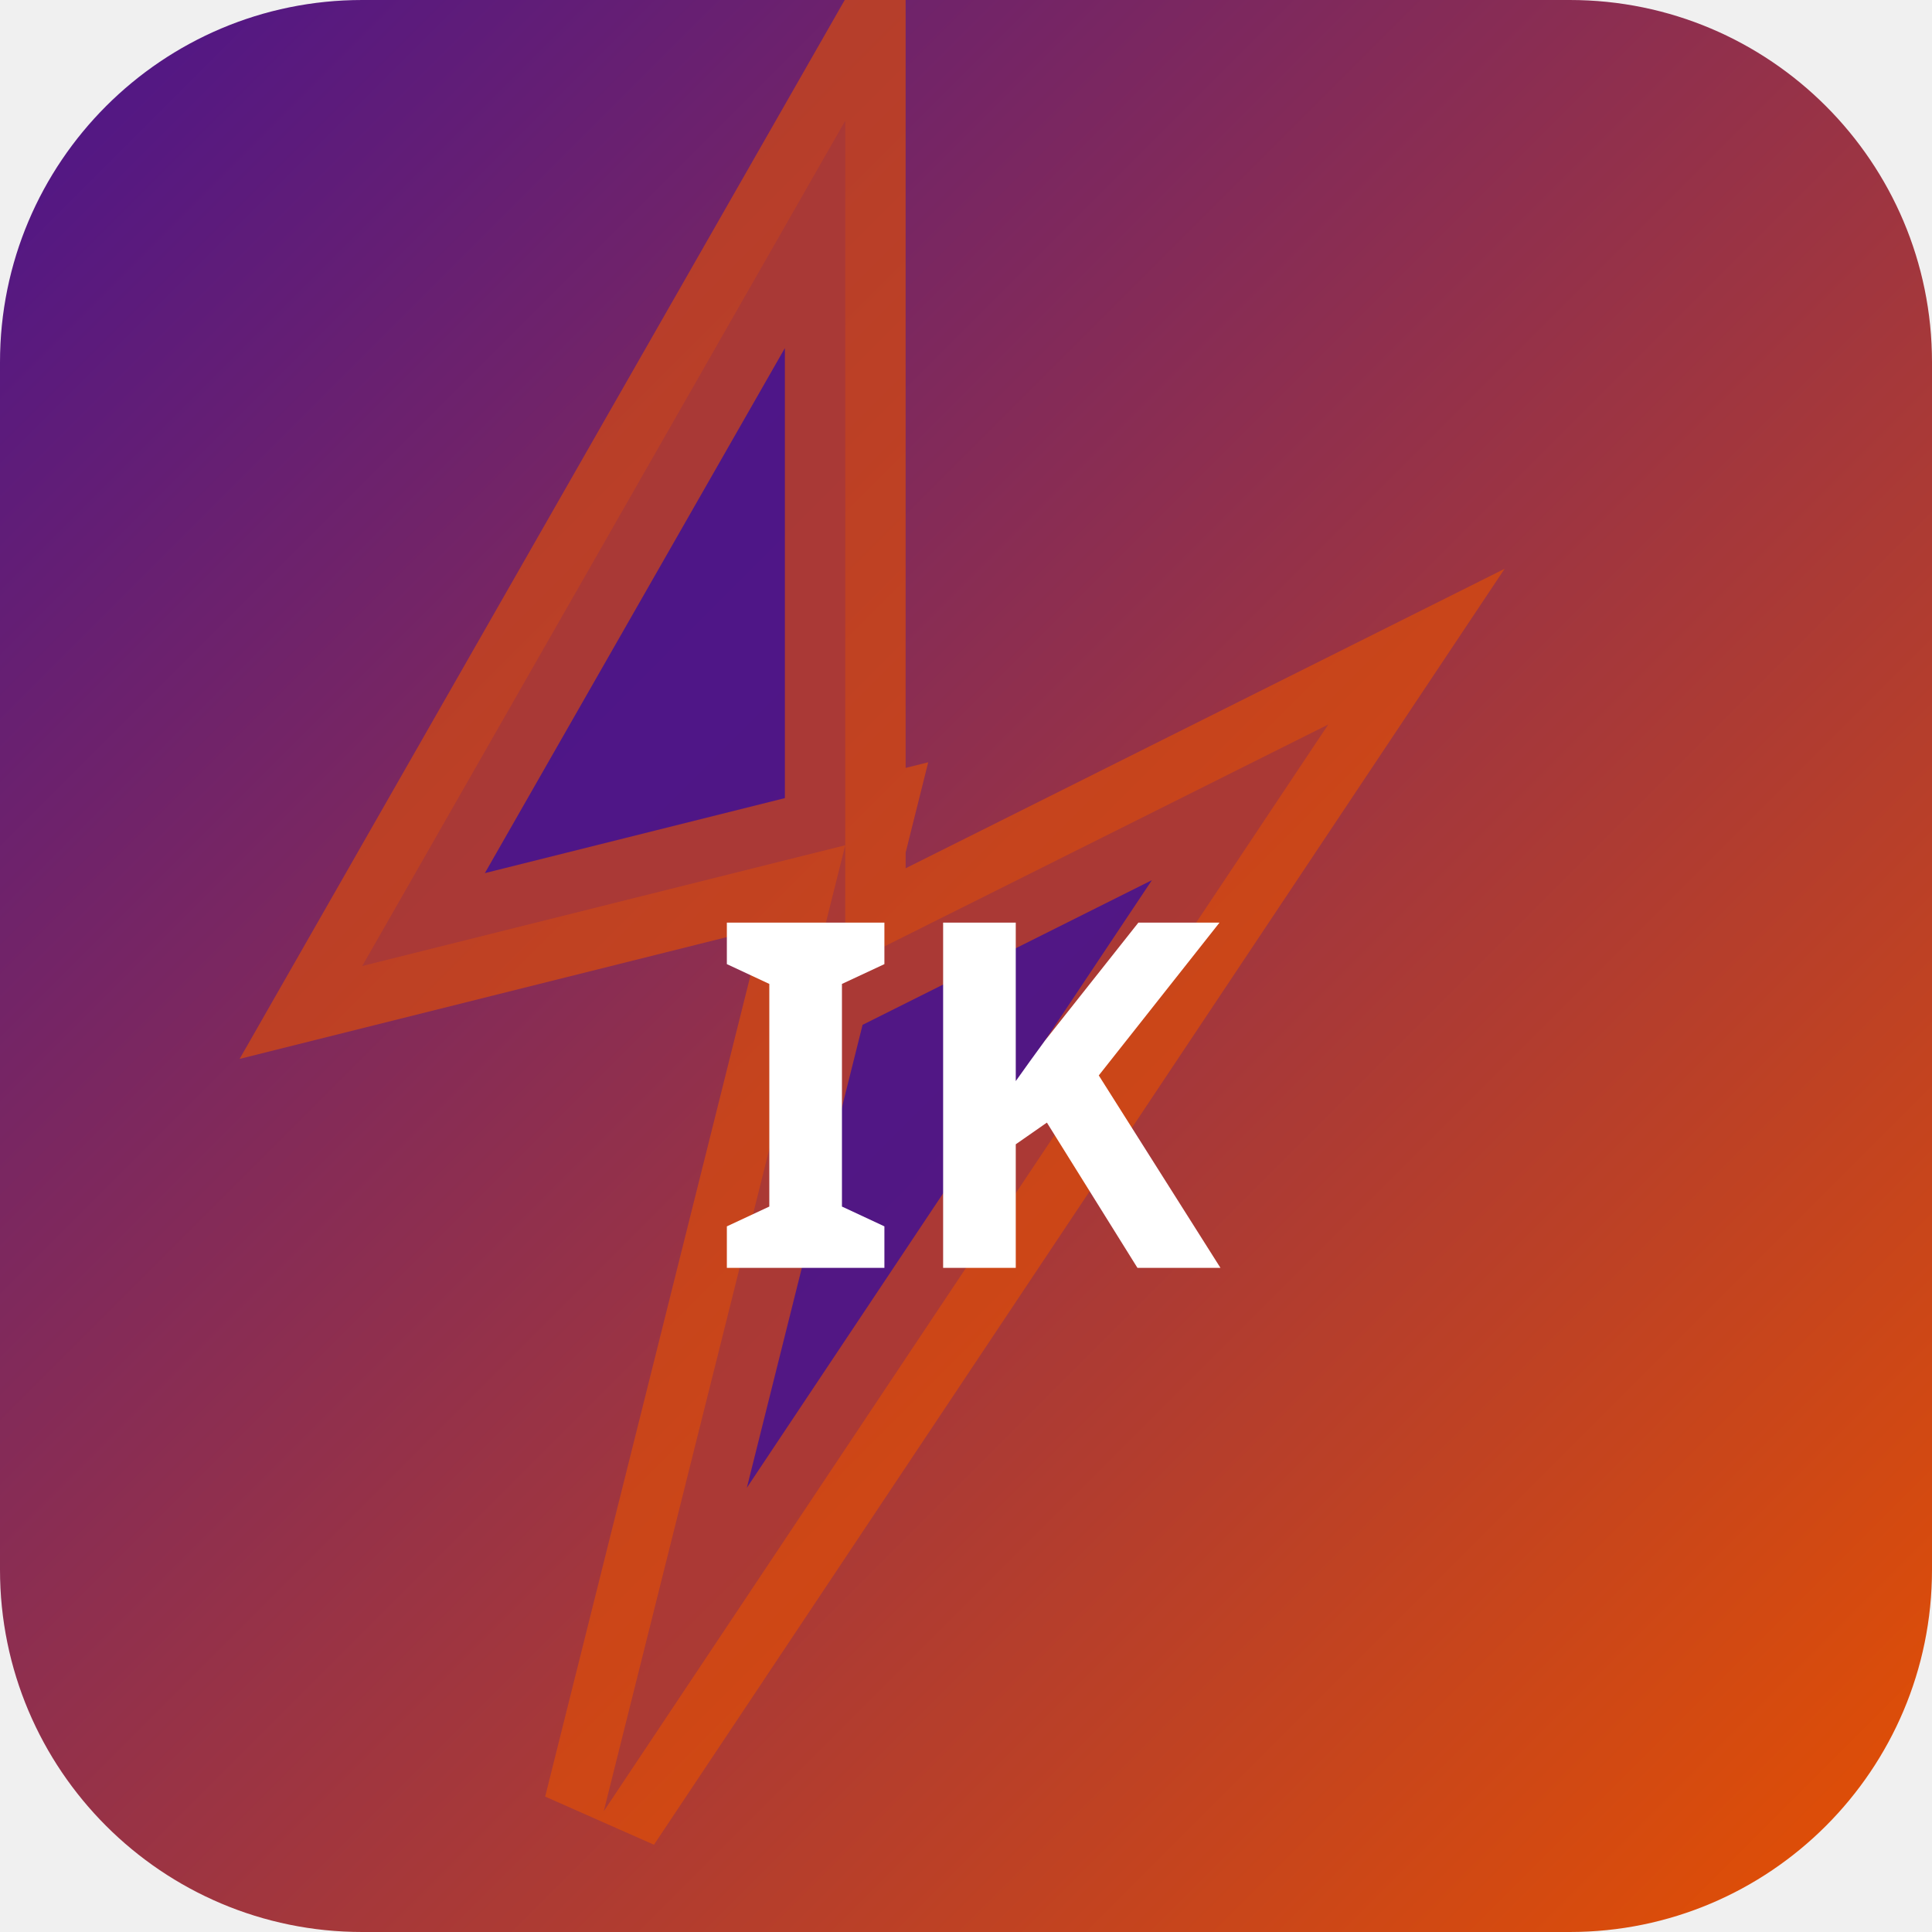
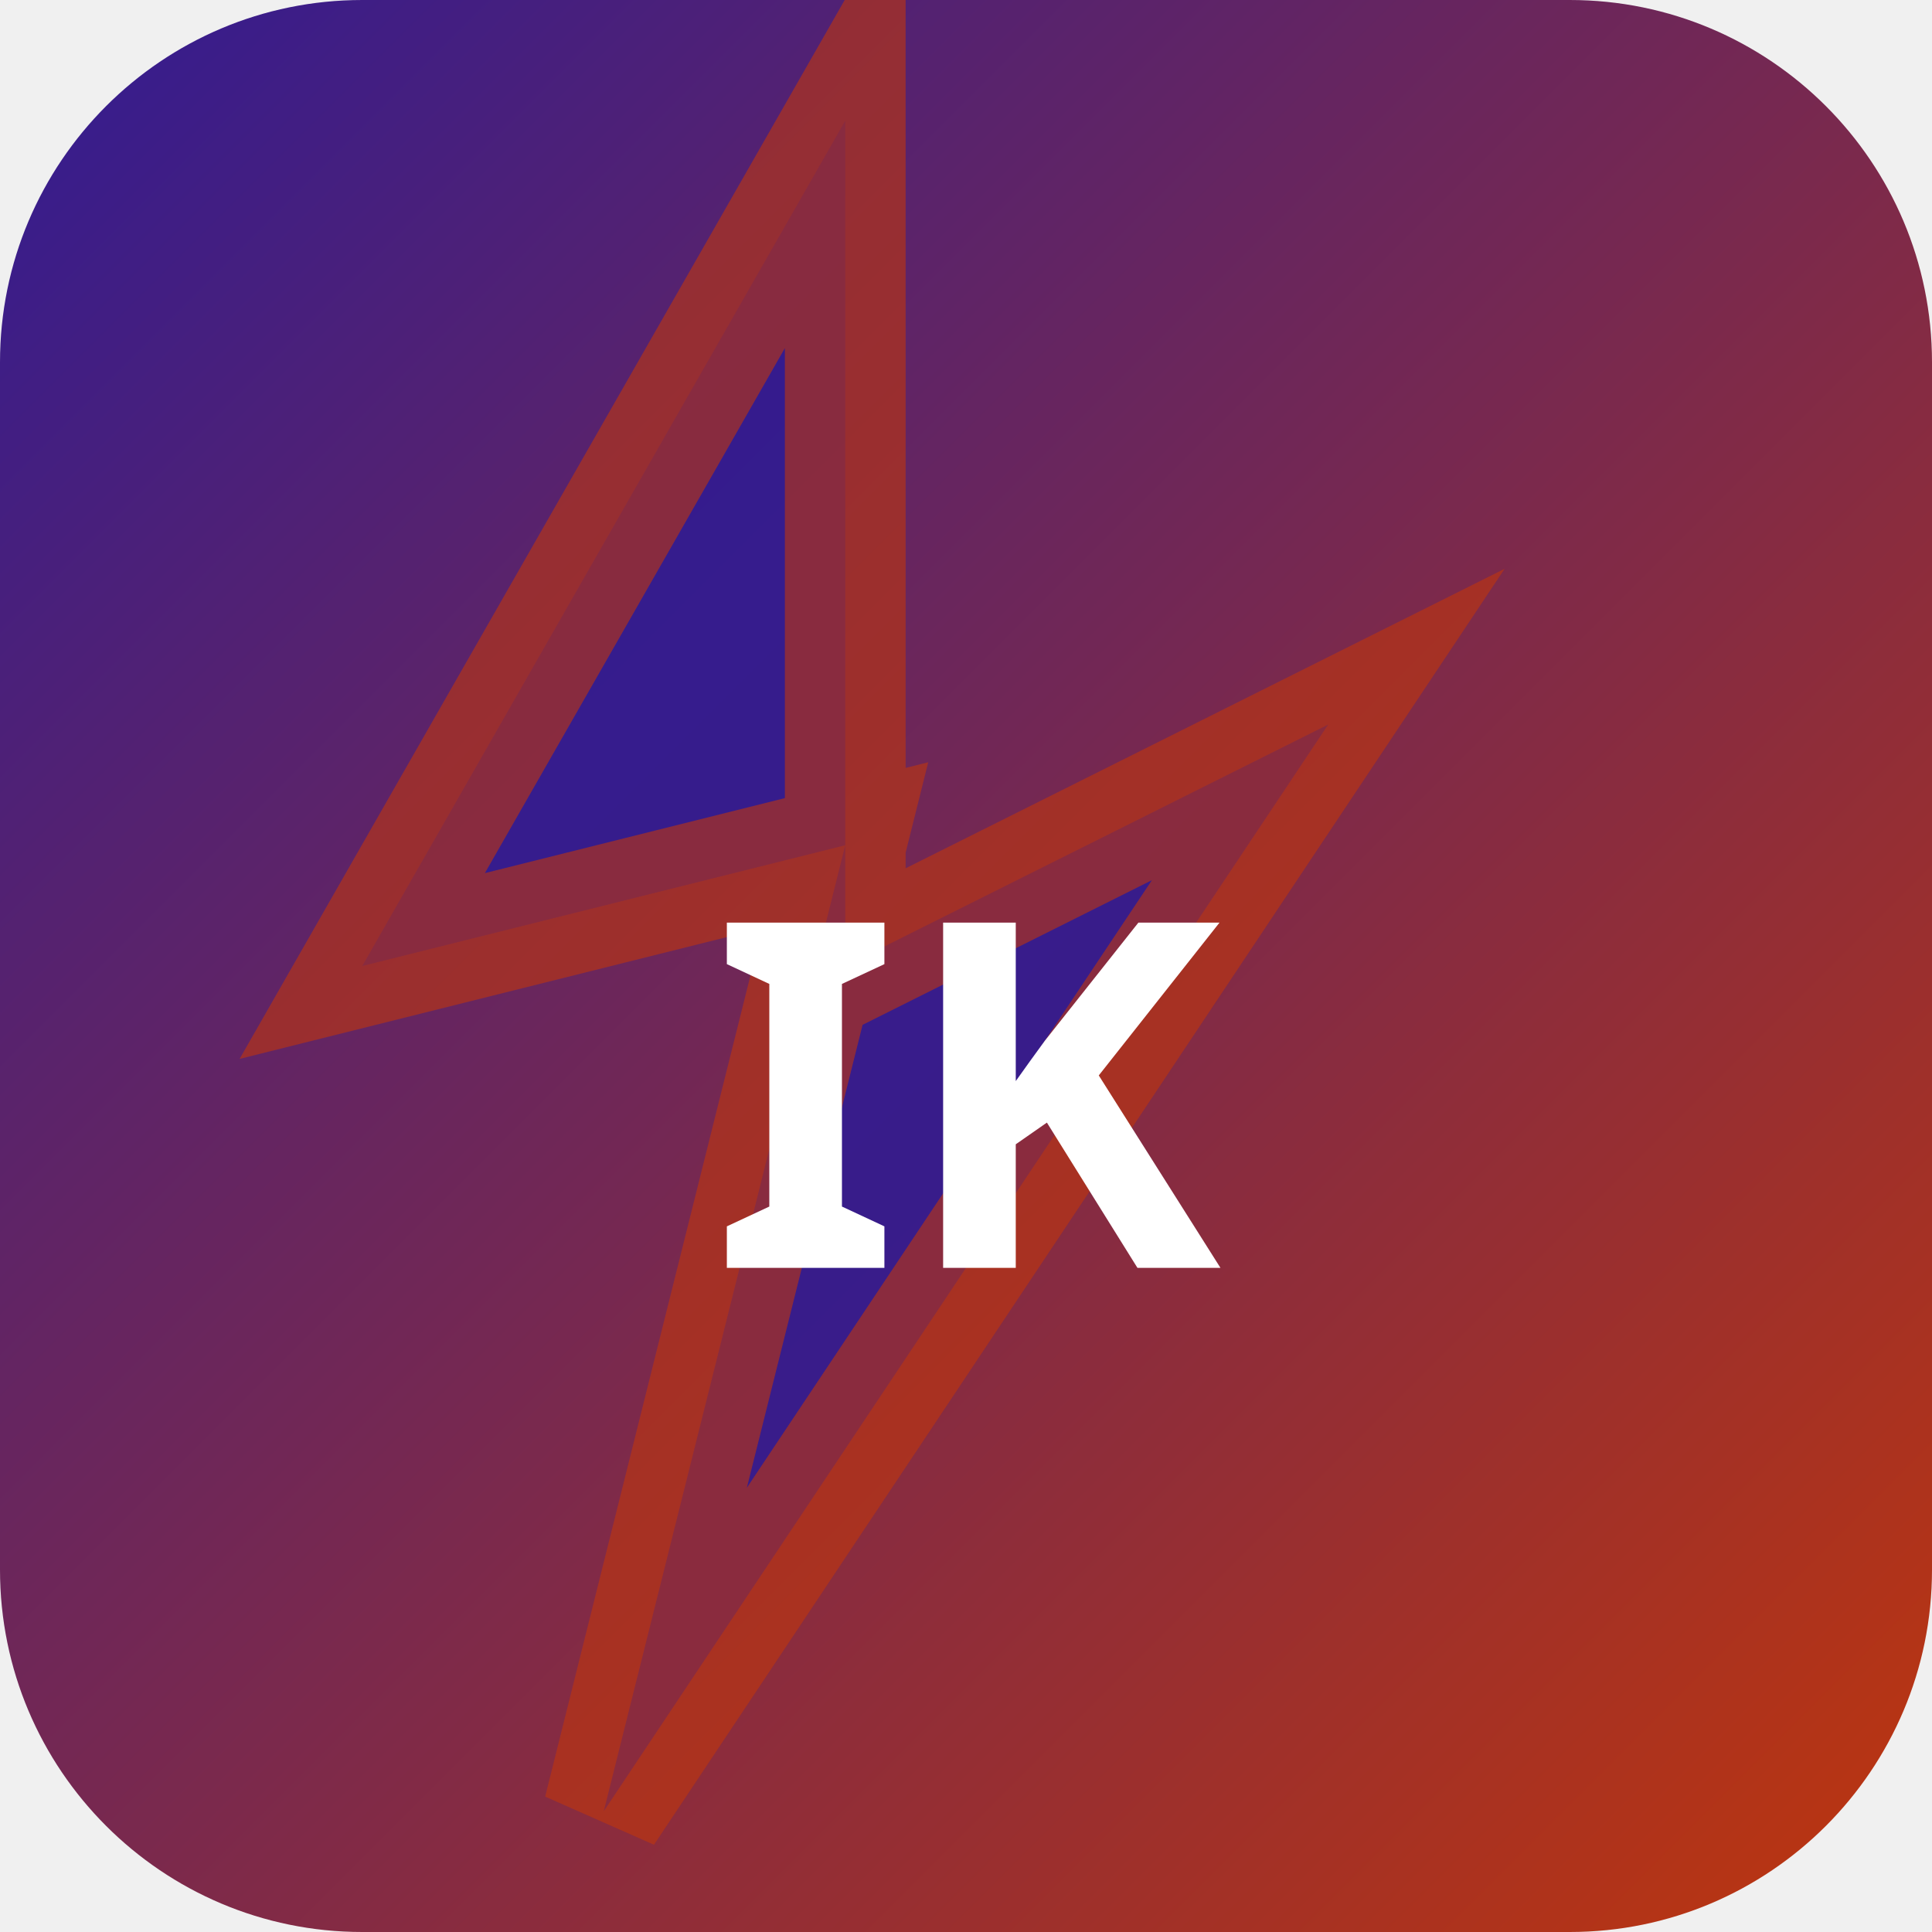
<svg xmlns="http://www.w3.org/2000/svg" width="32" height="32" viewBox="0 0 32 32">
  <defs>
    <linearGradient id="bgikeb" x1="0" y1="0" x2="1" y2="1">
-       <stop offset="0%" stop-color="#4a148c" />
-       <stop offset="100%" stop-color="#e65100" />
+       <stop offset="0%" stop-color="#311b92" />
+       <stop offset="100%" stop-color="#bf360c" />
    </linearGradient>
  </defs>
  <rect width="32" height="32" rx="6" fill="url(#bgikeb)" />
-   <polygon points="14,2 6,16 14,14 10,30 22,12 14,16" fill="rgba(74,20,140,0.9)" stroke="rgba(230,81,0,0.6)" stroke-width="2" />
+   <polygon points="14,2 6,16 14,14 10,30 22,12 14,16" fill="rgba(49,27,146,0.9)" stroke="rgba(191,54,12,0.6)" stroke-width="2" />
  <text x="16" y="21" text-anchor="middle" fill="#fff" font-size="8" font-weight="700" font-family="system-ui">IK</text>
</svg>
